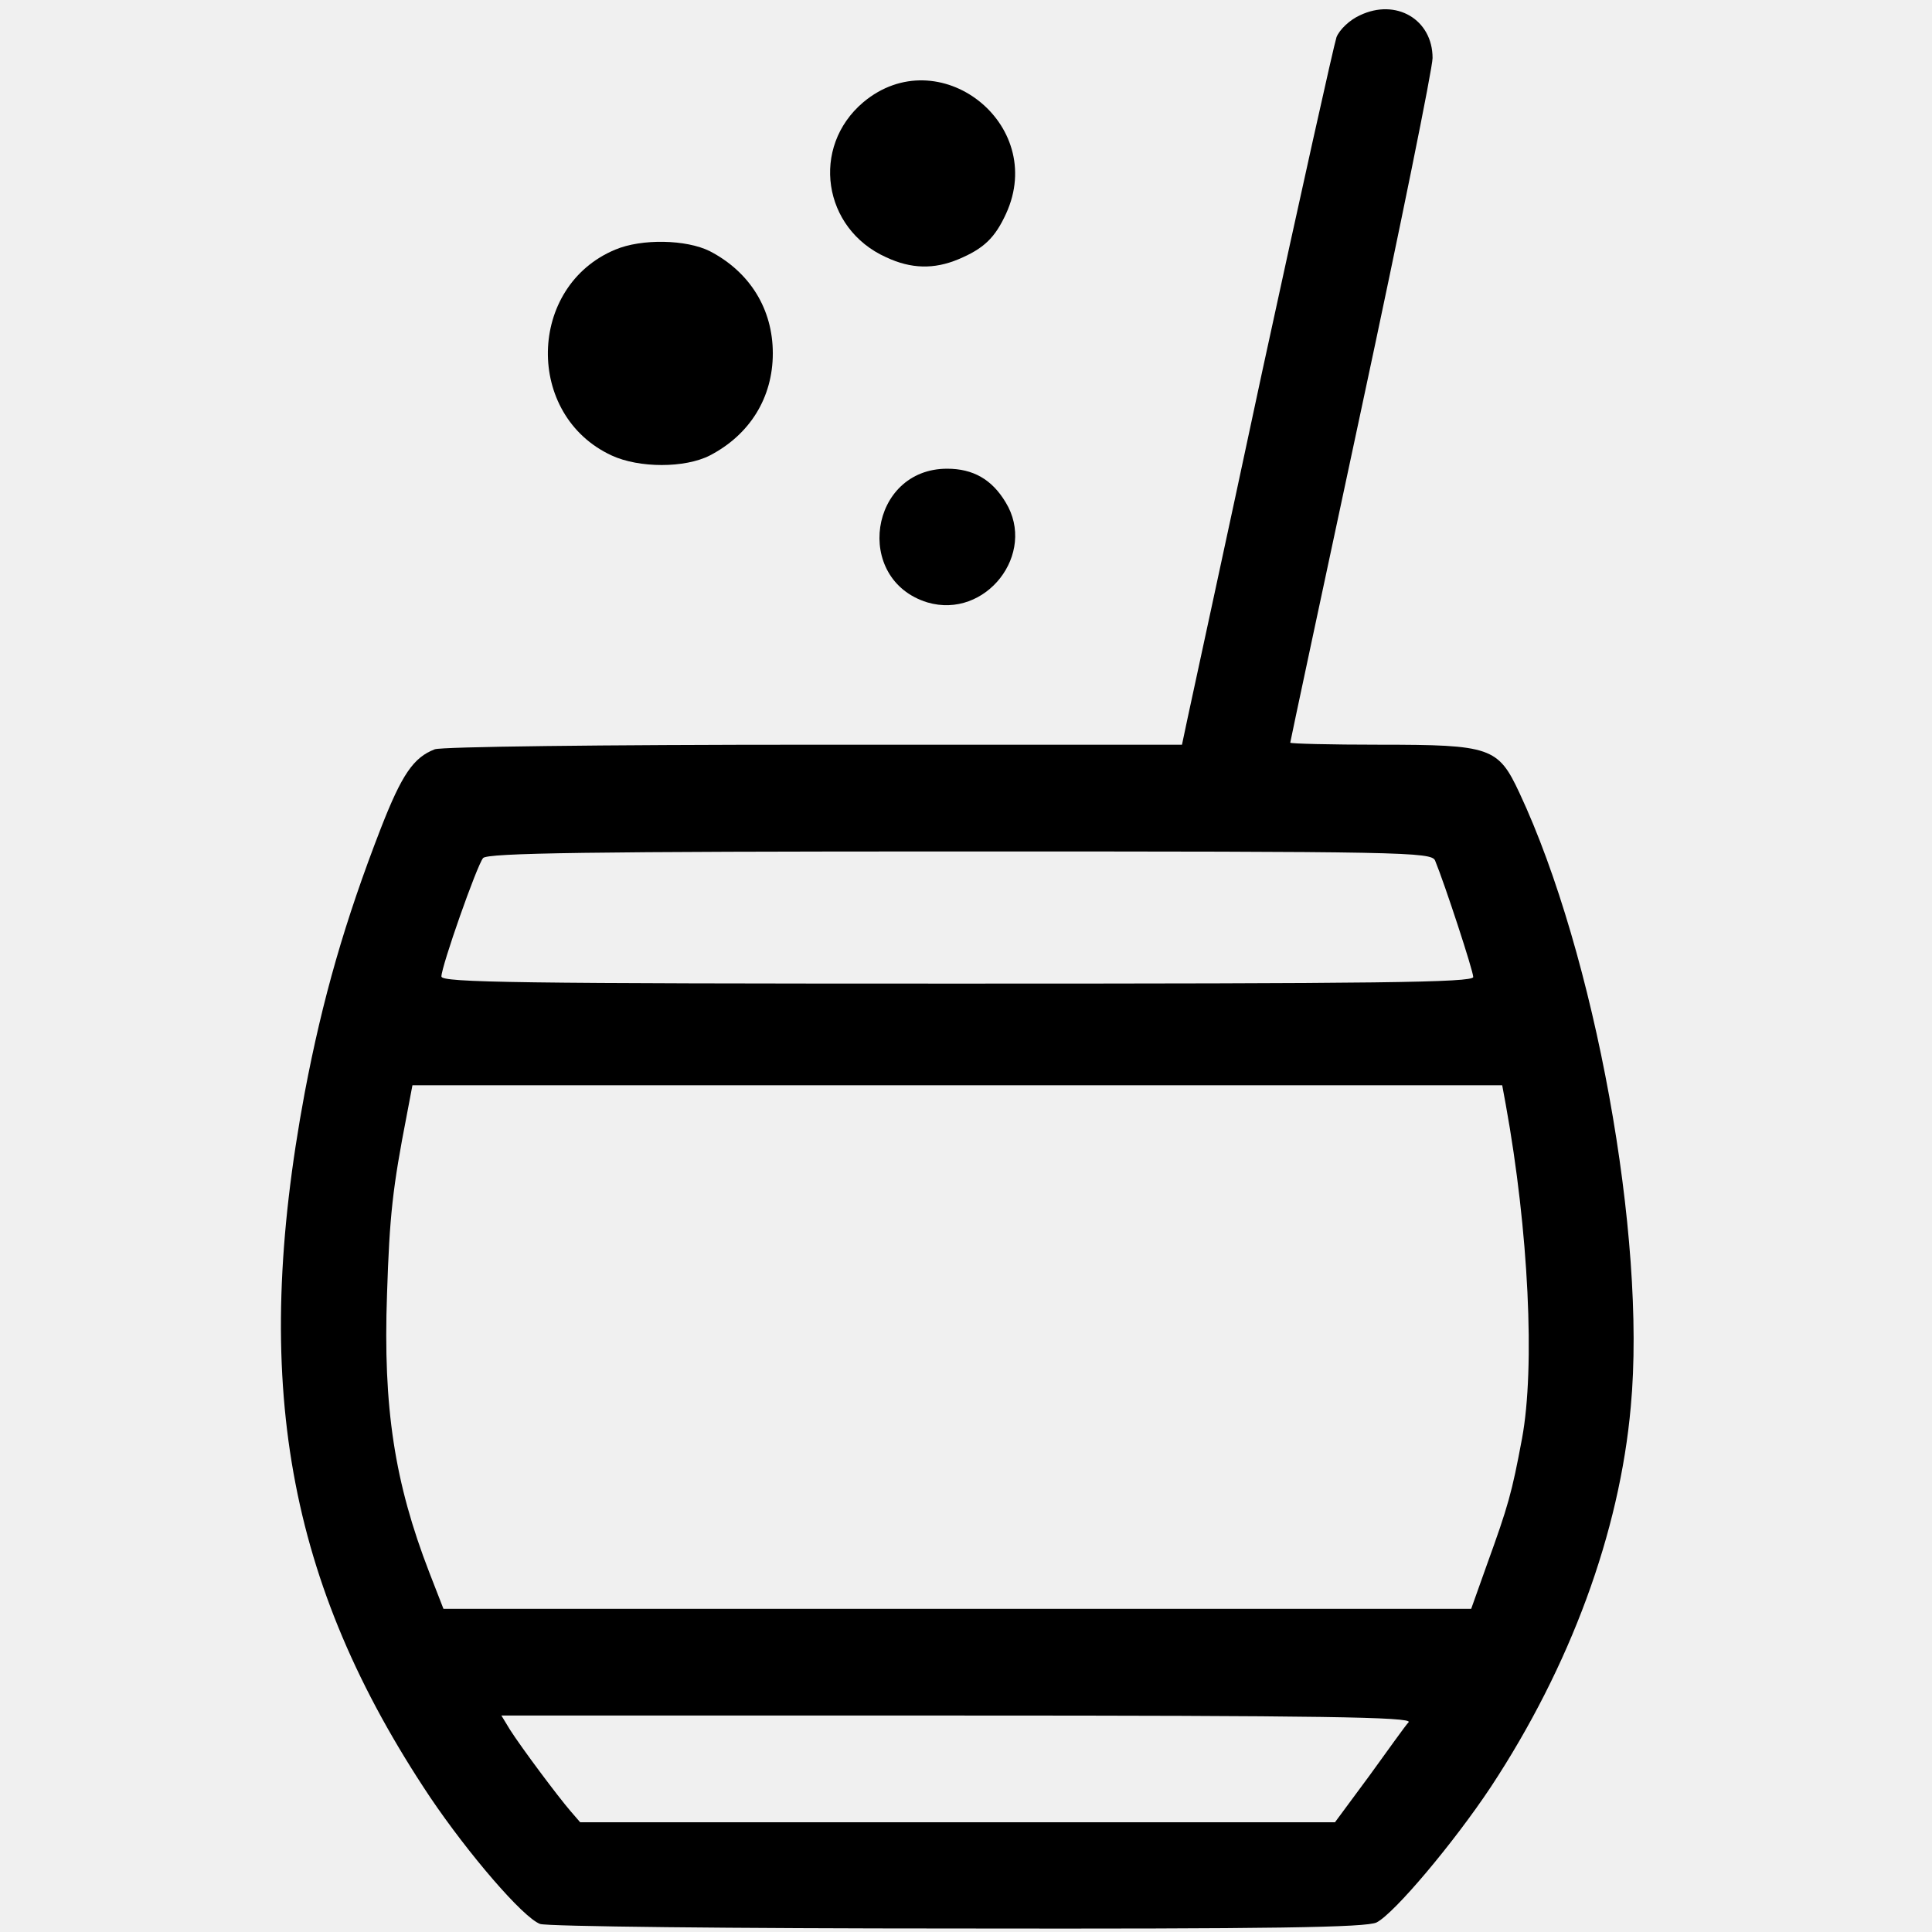
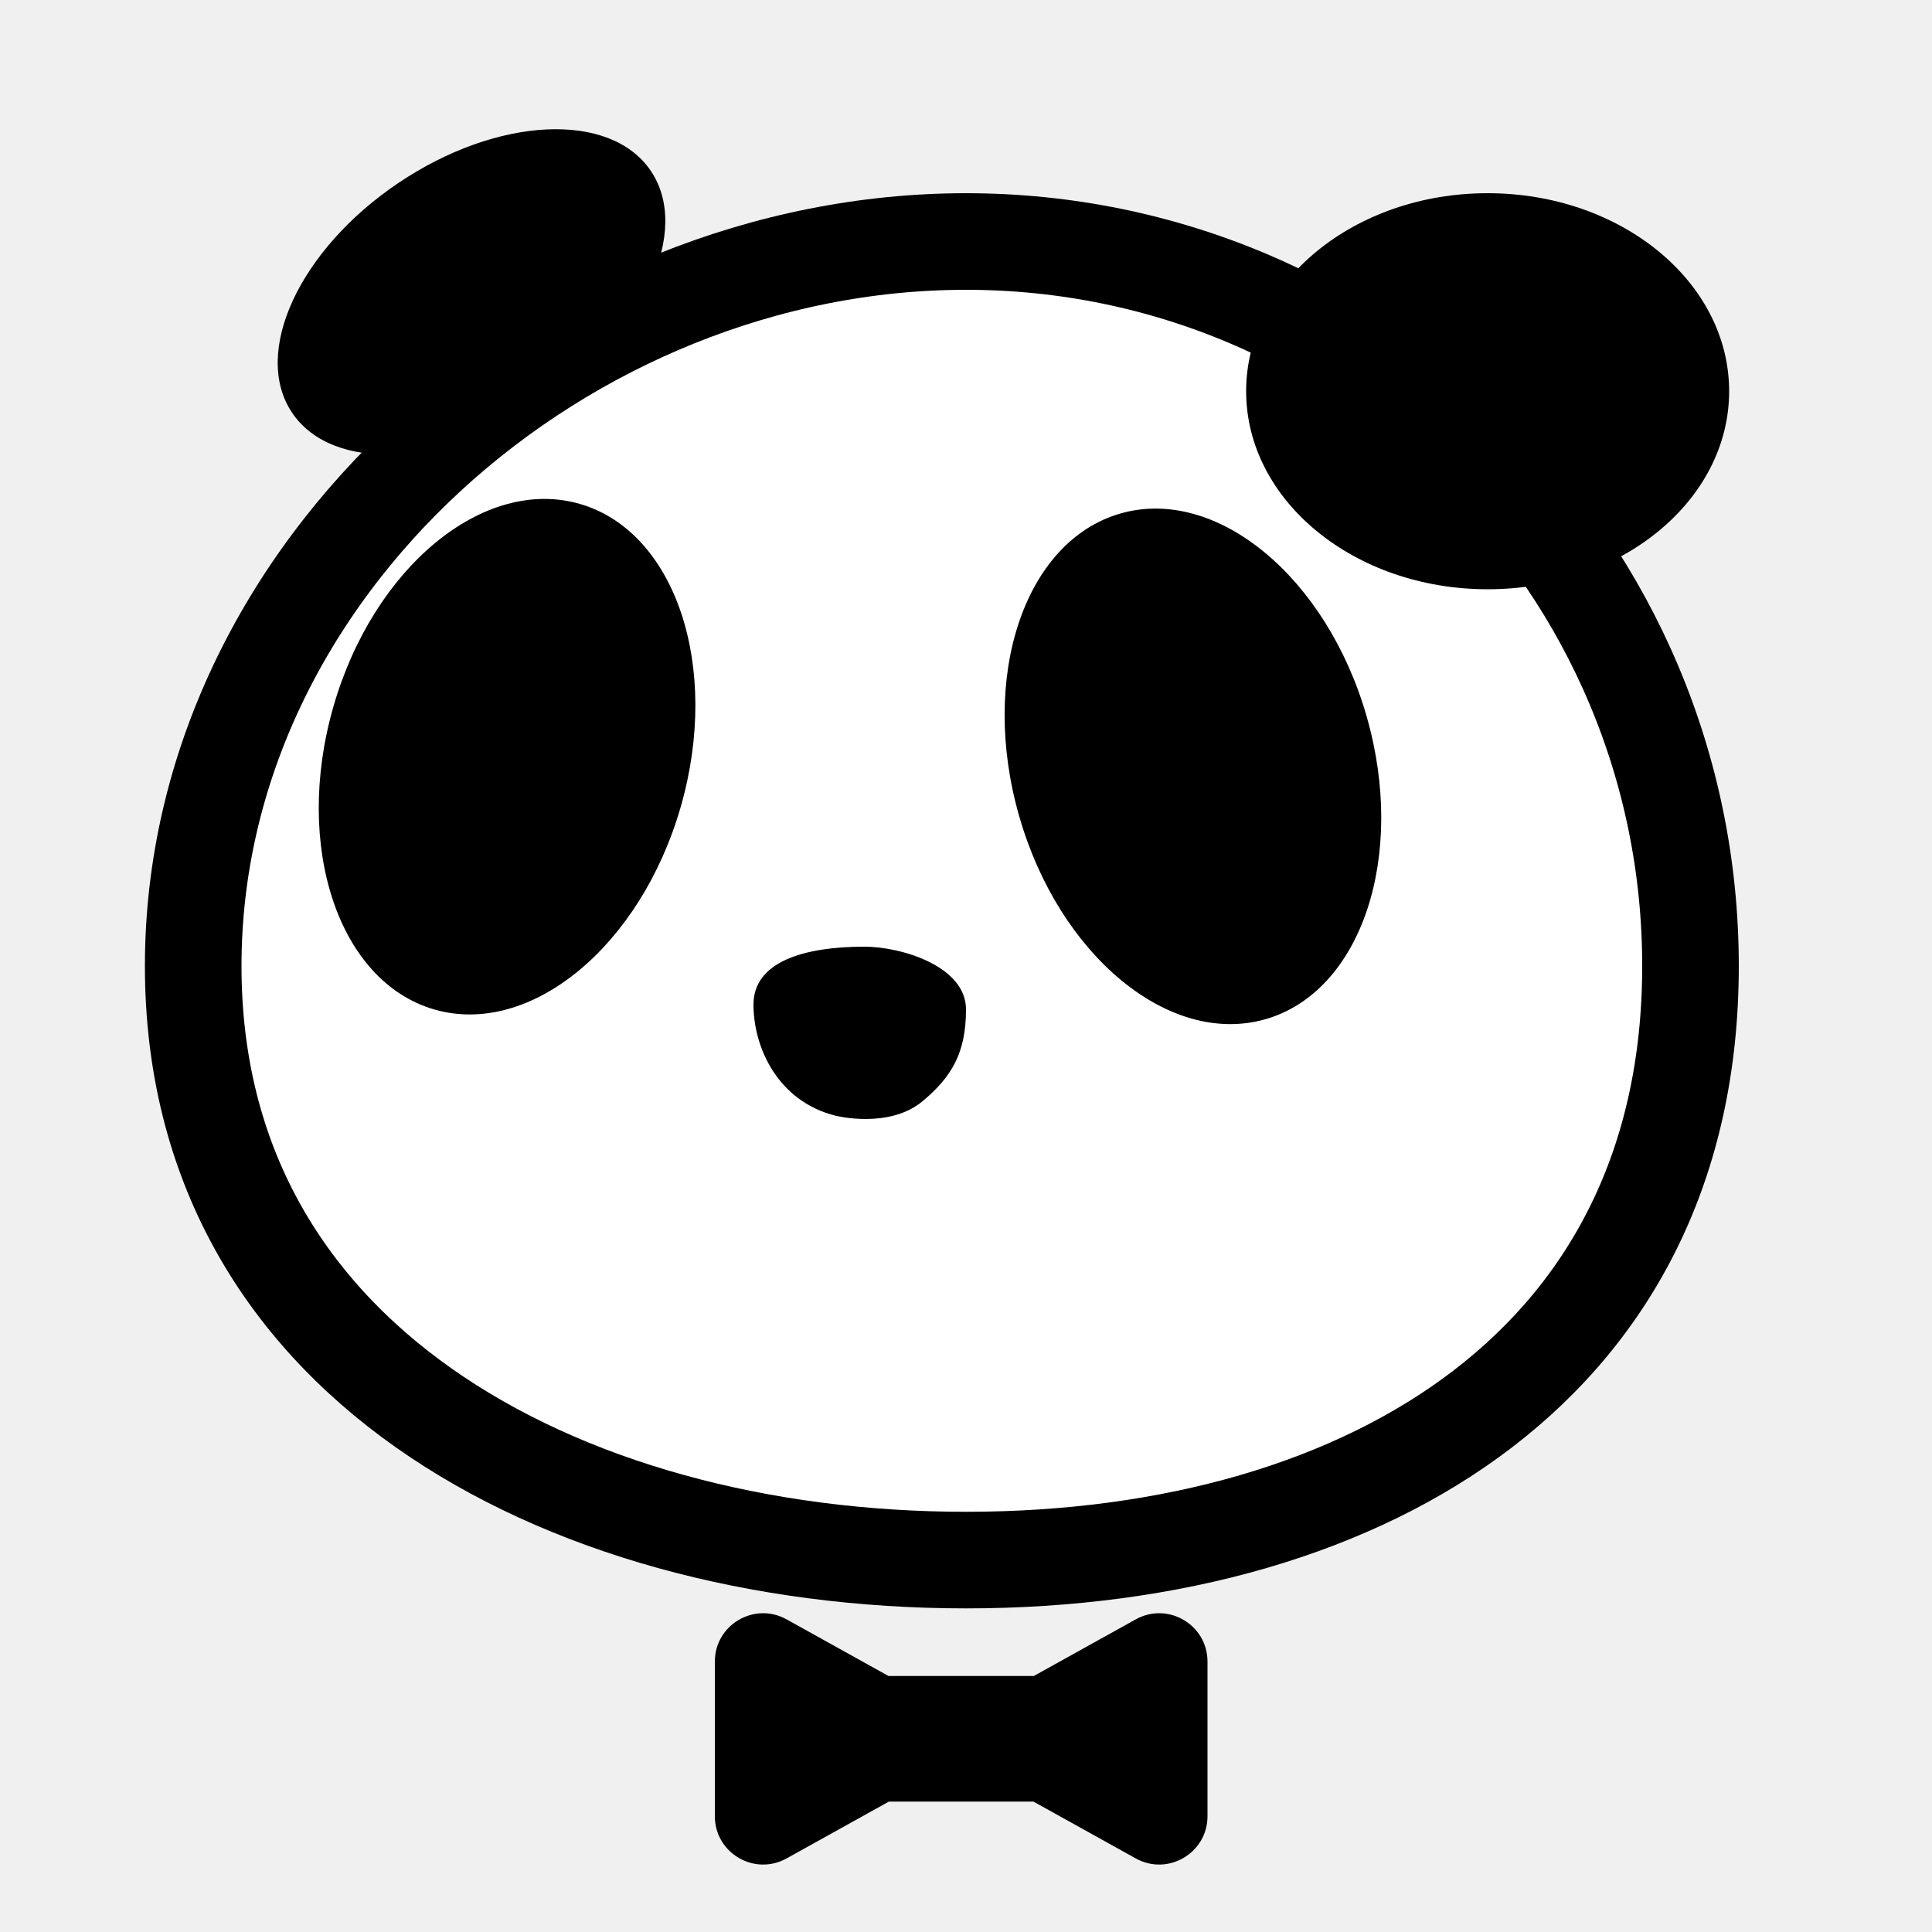
- <svg xmlns="http://www.w3.org/2000/svg" width="1054" height="1054" clip-rule="evenodd">
-   <g stroke="null" id="layer103">
-     <path stroke="null" id="svg_1" fill="#000000" fill-rule="nonzero" d="m294.606,1049.598c-9.428,-3.605 -39.099,-38.267 -59.896,-69.046c-78.197,-117.018 -97.885,-226.827 -68.492,-384.33c9.705,-51.299 21.906,-93.725 41.594,-144.47c11.369,-29.116 17.747,-38.544 29.393,-42.981c3.882,-1.386 89.011,-2.496 207.139,-2.496l200.484,0l3.05,-14.419c1.664,-8.042 20.242,-93.171 40.762,-189.392c20.797,-95.944 39.099,-178.023 40.485,-182.182c1.664,-4.159 7.21,-9.428 12.756,-11.924c19.688,-9.428 39.653,2.218 39.653,23.293c0,5.546 -17.47,91.784 -38.821,191.333c-21.352,99.826 -38.821,181.628 -38.821,182.182c0,0.555 21.906,1.109 48.804,1.109c60.727,0 64.61,1.386 76.256,26.343c41.04,87.625 69.324,242.355 60.727,334.694c-6.1,68.769 -32.998,141.697 -76.256,207.416c-20.242,30.502 -52.686,69.046 -62.391,74.038c-5.269,2.773 -57.4,3.605 -228.768,3.328c-122.01,0 -224.331,-1.109 -227.659,-2.496zm452.544,-80.97c10.26,-14.142 19.688,-27.452 21.352,-29.116c1.941,-2.773 -47.695,-3.605 -246.237,-3.605l-248.733,0l4.714,7.764c6.378,9.983 26.066,36.326 32.998,44.367l5.269,6.1l411.782,0l18.856,-25.511zm64.055,-115.077c11.646,-32.166 13.587,-39.099 19.133,-68.769c7.21,-38.821 3.605,-113.413 -8.873,-182.182l-1.941,-10.537l-297.26,0l-297.26,0l-3.05,16.083c-7.764,39.93 -9.428,54.904 -10.814,97.885c-2.218,62.114 4.159,102.876 23.015,151.68l7.764,19.965l560.689,0l8.596,-24.125zm-7.487,-320.552c0,-3.328 -15.528,-50.745 -20.797,-63.5c-1.941,-4.714 -16.915,-4.991 -259.27,-4.991c-202.425,0 -257.884,0.832 -260.102,3.605c-3.328,3.882 -22.738,59.064 -22.738,64.61c0,3.328 41.871,3.882 281.454,3.882c229.6,0 281.454,-0.555 281.454,-3.605z" />
-     <path stroke="null" id="svg_2" fill="#000000" fill-rule="nonzero" d="m505.905,328.632c-40.485,-12.478 -31.612,-72.928 10.814,-72.928c14.142,0 24.402,5.823 31.889,18.301c17.192,28.007 -10.814,64.055 -42.703,54.627z" />
-     <path stroke="null" id="svg_3" fill="#000000" fill-rule="nonzero" d="m333.705,248.494c-47.417,-21.906 -46.031,-92.339 1.941,-112.304c14.419,-6.1 38.821,-5.546 51.577,0.832c21.906,11.369 34.384,31.612 34.384,55.736c0,24.125 -12.478,44.367 -34.384,55.736c-13.587,6.932 -38.544,6.932 -53.518,0z" />
-     <path stroke="null" id="svg_4" fill="#000000" fill-rule="nonzero" d="m483.444,140.349c-34.662,-15.528 -41.317,-60.173 -12.478,-84.575c41.04,-34.384 100.381,11.646 77.92,60.727c-6.1,13.31 -12.201,19.133 -26.066,24.956c-13.31,5.546 -25.788,5.269 -39.376,-1.109z" />
+ <svg xmlns="http://www.w3.org/2000/svg" xmlns:xlink="http://www.w3.org/1999/xlink" version="1.1" height="200" width="200">
+   <defs>
+     <path id="path-0" opacity="1" fill-rule="evenodd" d="M180,100 C180,144.153 144.153,166.5 100,166.5 C55.847,166.5 15,144.153 15,100 C15,55.847 55.847,20 100,20 C144.153,20 180,55.847 180,100Z" />
+     <mask id="mask-1" maskUnits="userSpaceOnUse" maskContentUnits="userSpaceOnUse">
+       <rect opacity="1" x="0" y="0" width="200" height="200" fill="black" />
+       <use xlink:href="#path-0" fill="white" />
+     </mask>
+     <ellipse id="ellipse-2" opacity="1" rx="18.711" ry="27.23" cx="123.492" cy="79.333" />
+     <ellipse id="ellipse-3" opacity="1" rx="18.711" ry="27.23" cx="52.492" cy="78.333" />
+     <ellipse id="ellipse-4" opacity="1" rx="22.393" ry="13.582" cx="48.811" cy="30.217" />
+     <ellipse id="ellipse-5" opacity="1" rx="25" ry="20.5" cx="154" cy="40.5" />
+     <path id="path-6" opacity="1" fill-rule="evenodd" d="M86.5,115.5 C80.5,114 78,108.415 78,104 C78,99.585 83.153,98 89.5,98 C93.257,98 100,100 100,104.5 C100,109 98.5,111.5 95.5,114 C92.021,116.899 86.5,115.5 86.5,115.5Z" />
+     <path id="path-7" opacity="1" fill-rule="evenodd" d="M74,172.007 C74,168.195 78.096,165.785 81.428,167.636 L92,173.51 L92,173.5 L107,173.5 L107,173.51 L117.572,167.636 C120.904,165.785 125,168.195 125,172.007 L125,188.012 C125,191.824 120.904,194.234 117.572,192.383 L107,186.51 L107,186.5 L92,186.5 L92,186.51 L81.428,192.383 C78.096,194.234 74,191.824 74,188.012 L74,172.007Z" />
+   </defs>
+   <g>
+     <g opacity="1">
+       <use xlink:href="#path-0" fill="rgb(255,255,255)" fill-opacity="1" />
+       <use xlink:href="#path-0" fill-opacity="0" stroke="rgb(0,0,0)" stroke-opacity="1" stroke-width="20" stroke-linecap="butt" stroke-linejoin="miter" mask="url(#mask-1)" />
+     </g>
+     <g transform="translate(123.4919, 79.33303) rotate(344.0001) translate(-123.4919, -79.33303)" opacity="1">
+       <use xlink:href="#ellipse-2" fill="rgb(0,0,0)" fill-opacity="1" />
+     </g>
+     <g transform="translate(52.49193, 78.33303) scale(-1, 1) translate(-52.49193, -78.33303) translate(52.49193, 78.33303) rotate(344.0001) translate(-52.49193, -78.33303)" opacity="1">
+       <use xlink:href="#ellipse-3" fill="rgb(0,0,0)" fill-opacity="1" />
+     </g>
+     <g transform="translate(48.81086, 30.21727) rotate(326.0001) translate(-48.81086, -30.21727)" opacity="1">
+       <use xlink:href="#ellipse-4" fill="rgb(0,0,0)" fill-opacity="1" />
+     </g>
+     <g opacity="1">
+       <use xlink:href="#ellipse-5" fill="rgb(0,0,0)" fill-opacity="1" />
+     </g>
+     <g opacity="1">
+       <use xlink:href="#path-6" fill="rgb(0,0,0)" fill-opacity="1" />
+     </g>
+     <g>
+       <use xlink:href="#path-7" fill="rgb(0,0,0)" fill-opacity="1" />
+     </g>
  </g>
</svg>
